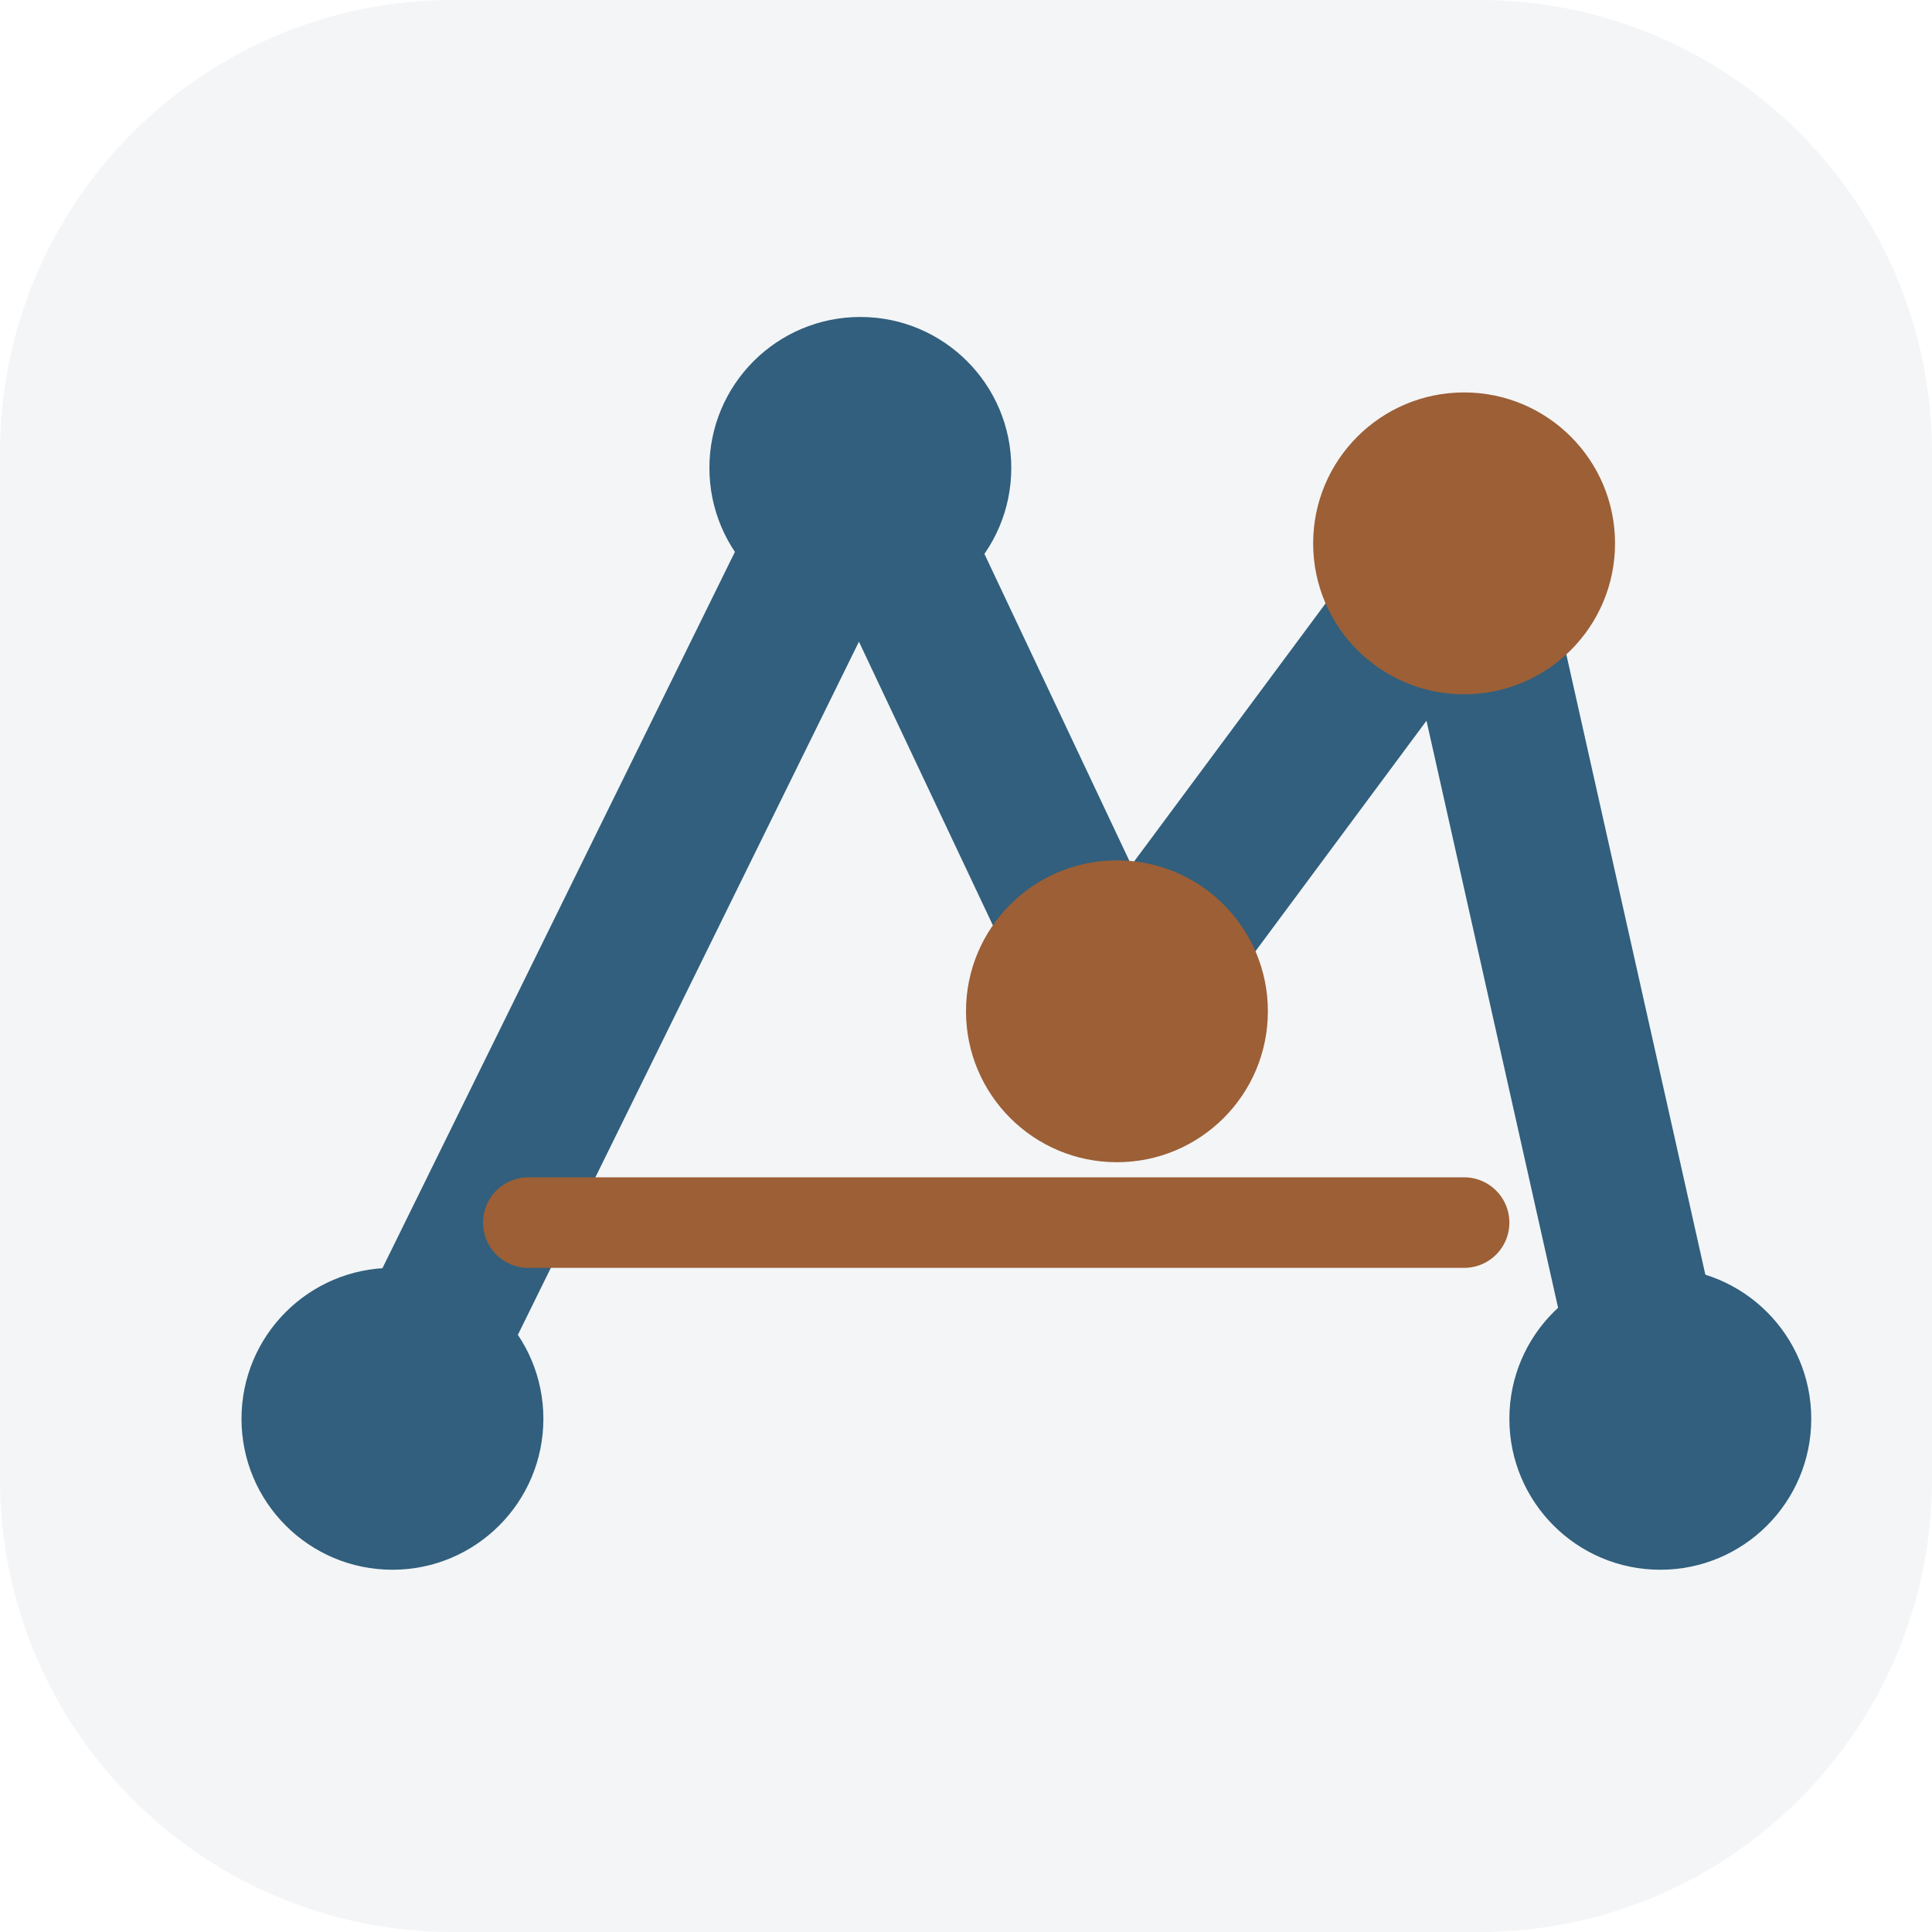
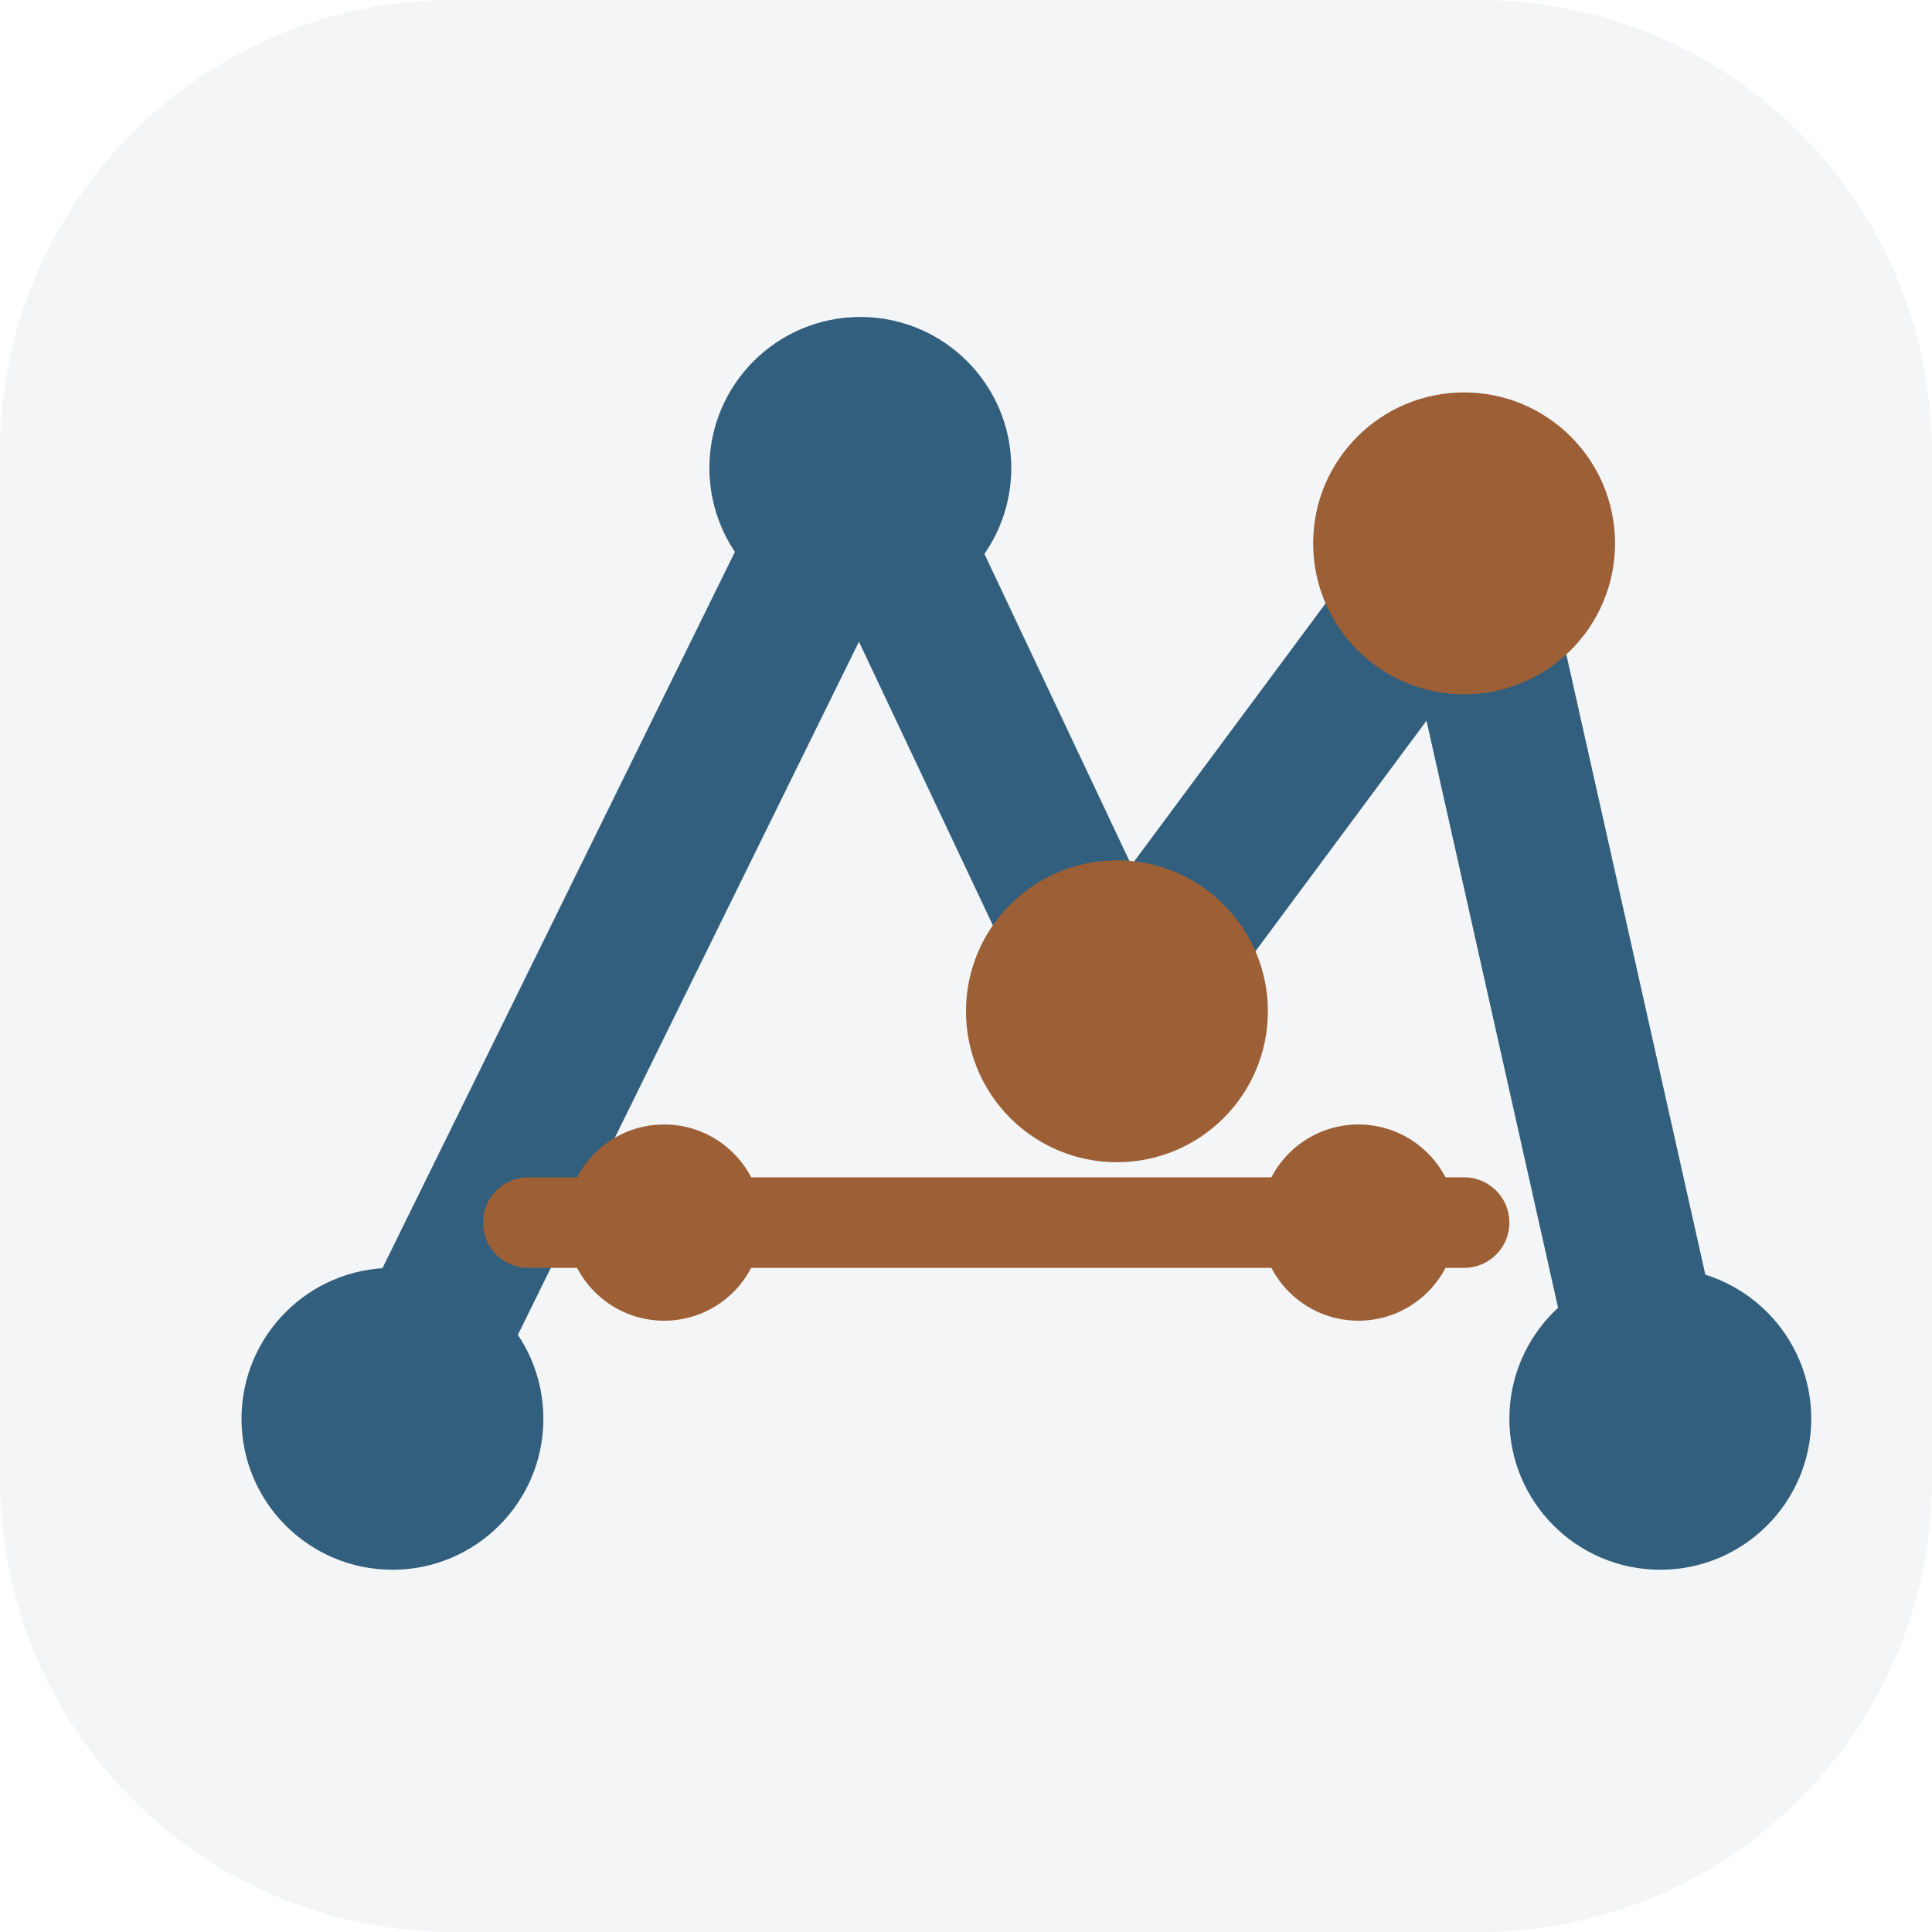
- <svg xmlns="http://www.w3.org/2000/svg" viewBox="0 0 64 64">
+ <svg xmlns="http://www.w3.org/2000/svg" viewBox="0 0 64 64" role="img" aria-labelledby="title description">
  <rect width="64" height="64" rx="15" fill="#f3f5f7" />
  <path d="M13 47 28.5 15.5 37 33.5 48.5 18 55 47" fill="none" stroke="#315f7d" stroke-width="5" stroke-linecap="round" stroke-linejoin="round" />
  <path d="M17.5 40.5h31" fill="none" stroke="#9c5f36" stroke-width="3" stroke-linecap="round" />
  <circle cx="13" cy="47" r="5" fill="#315f7d" />
  <circle cx="28.5" cy="15.5" r="5" fill="#315f7d" />
  <circle cx="37" cy="33.5" r="5" fill="#9c5f36" />
  <circle cx="48.5" cy="18" r="5" fill="#9c5f36" />
  <circle cx="55" cy="47" r="5" fill="#315f7d" />
+   <circle cx="22" cy="40.5" r="3.25" fill="#9c5f36" />
+   <circle cx="45" cy="40.5" r="3.25" fill="#9c5f36" />
</svg>
